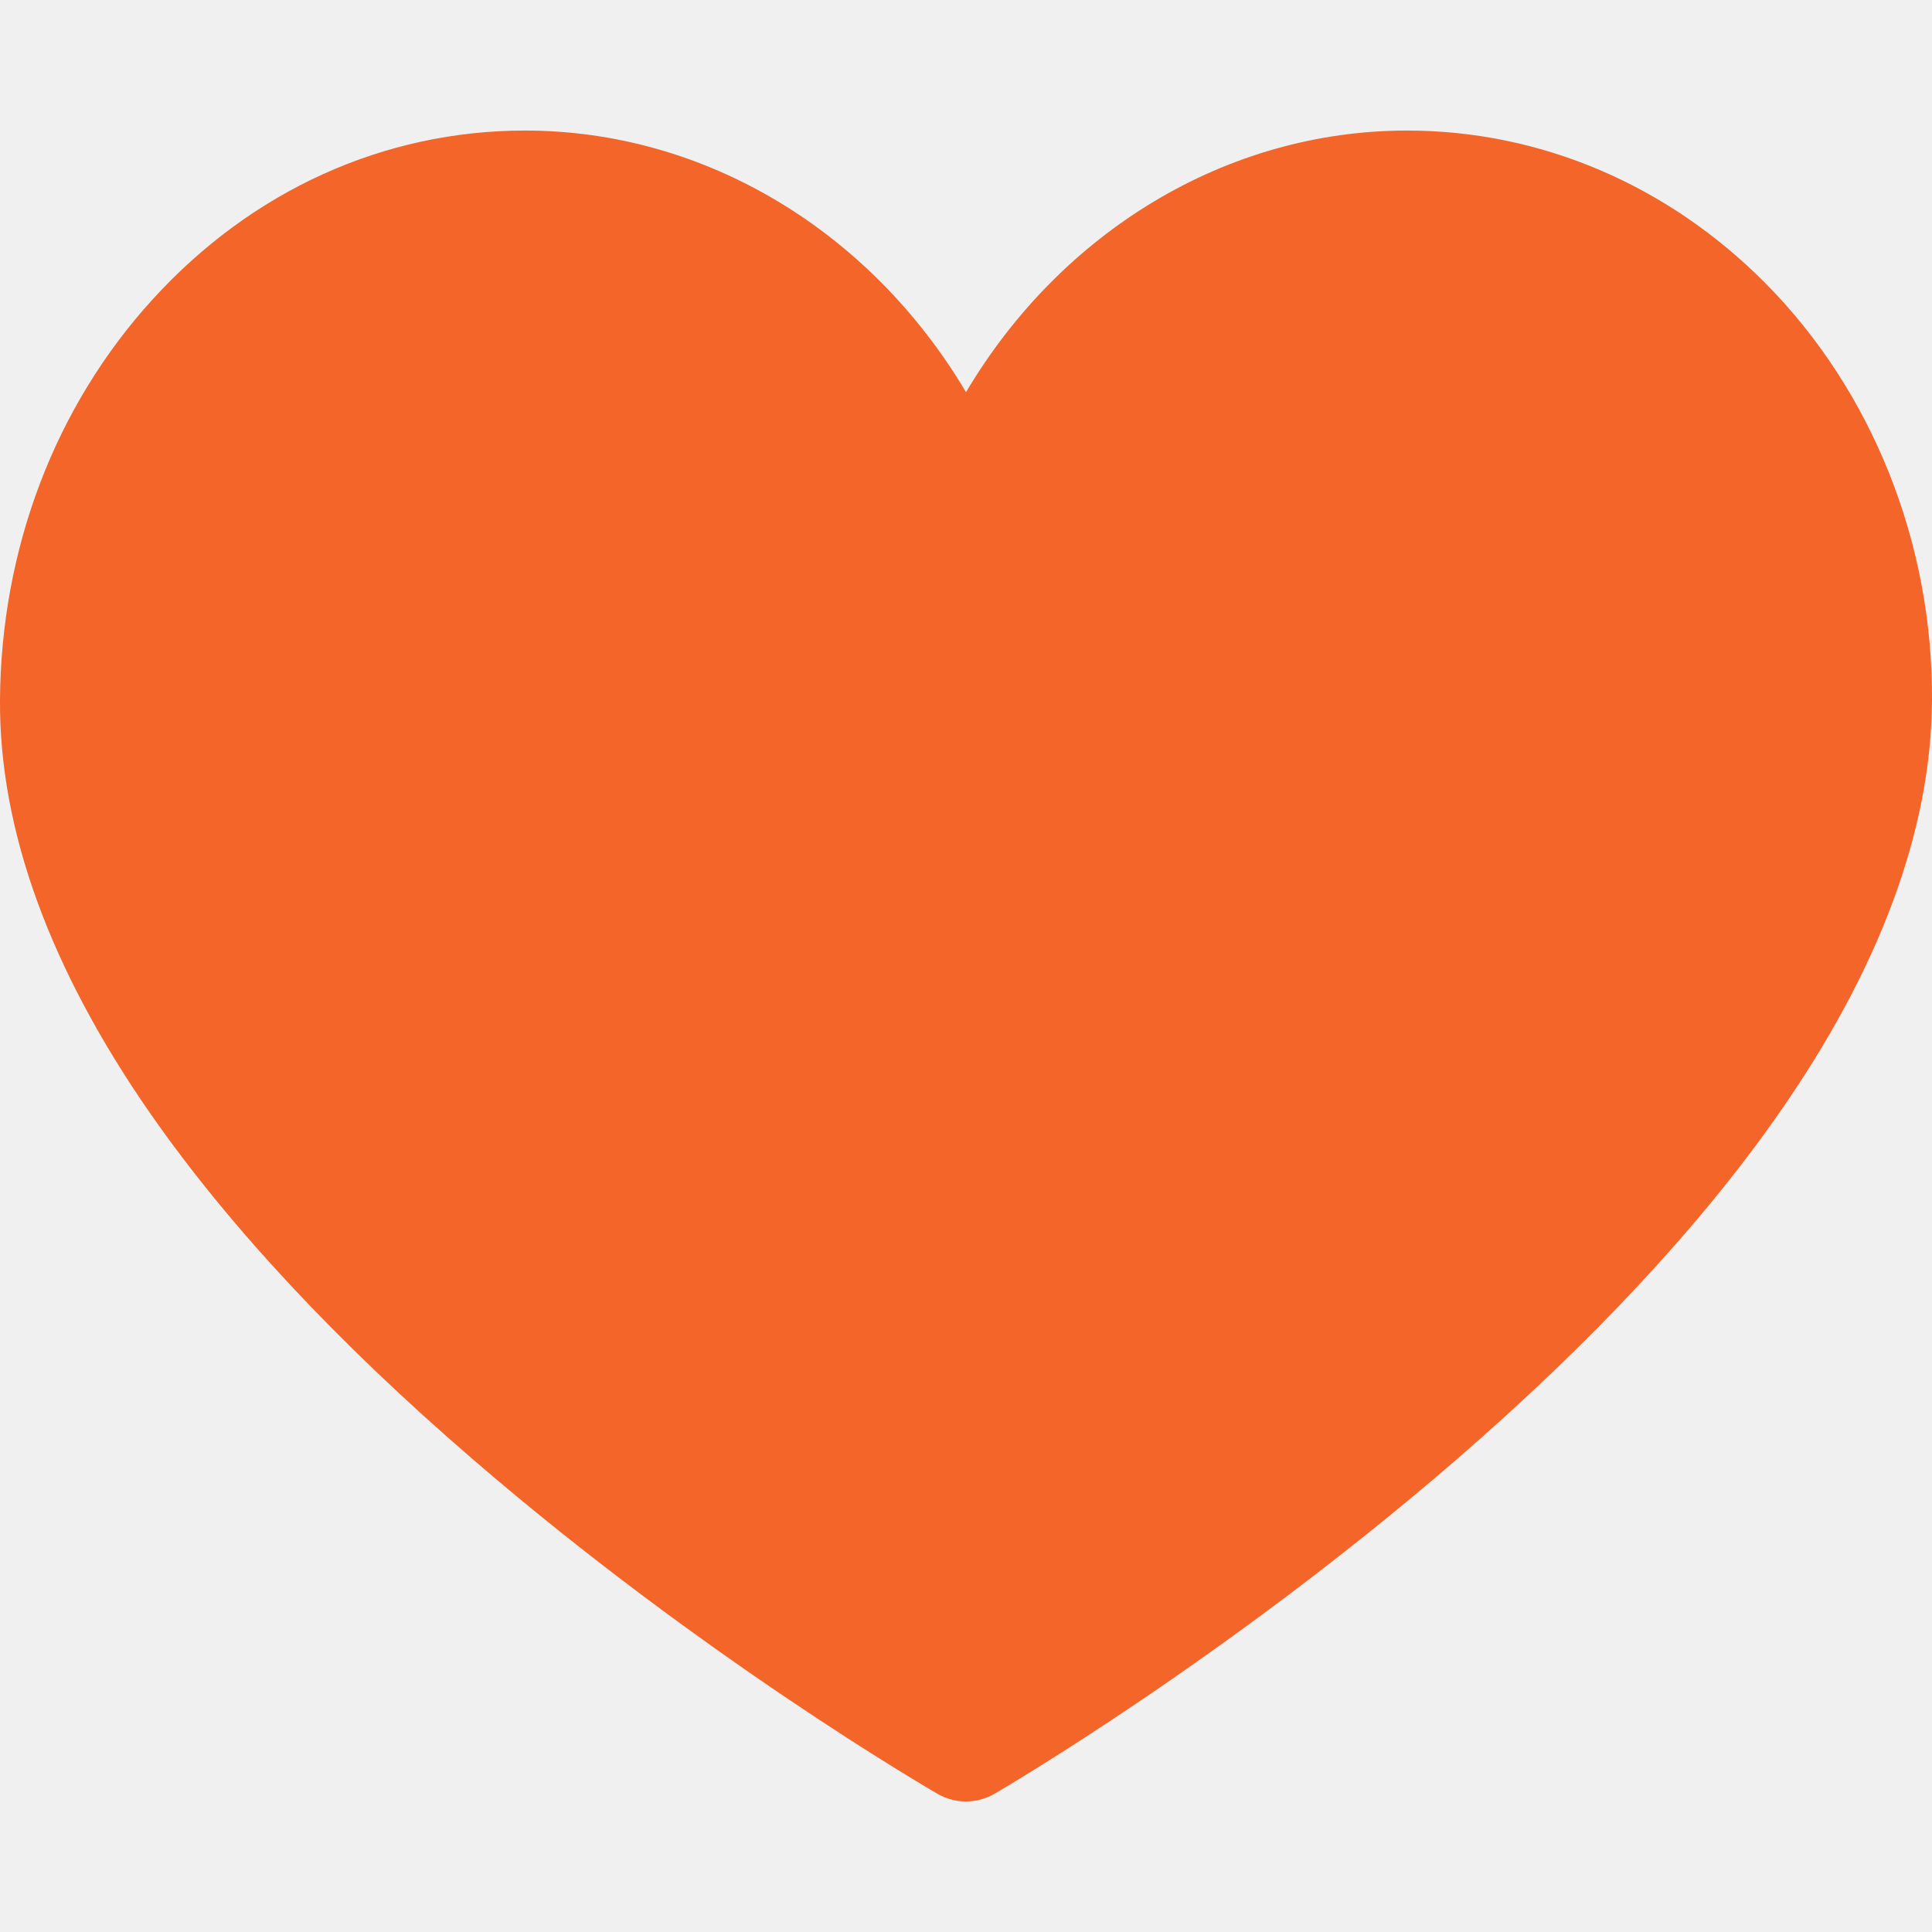
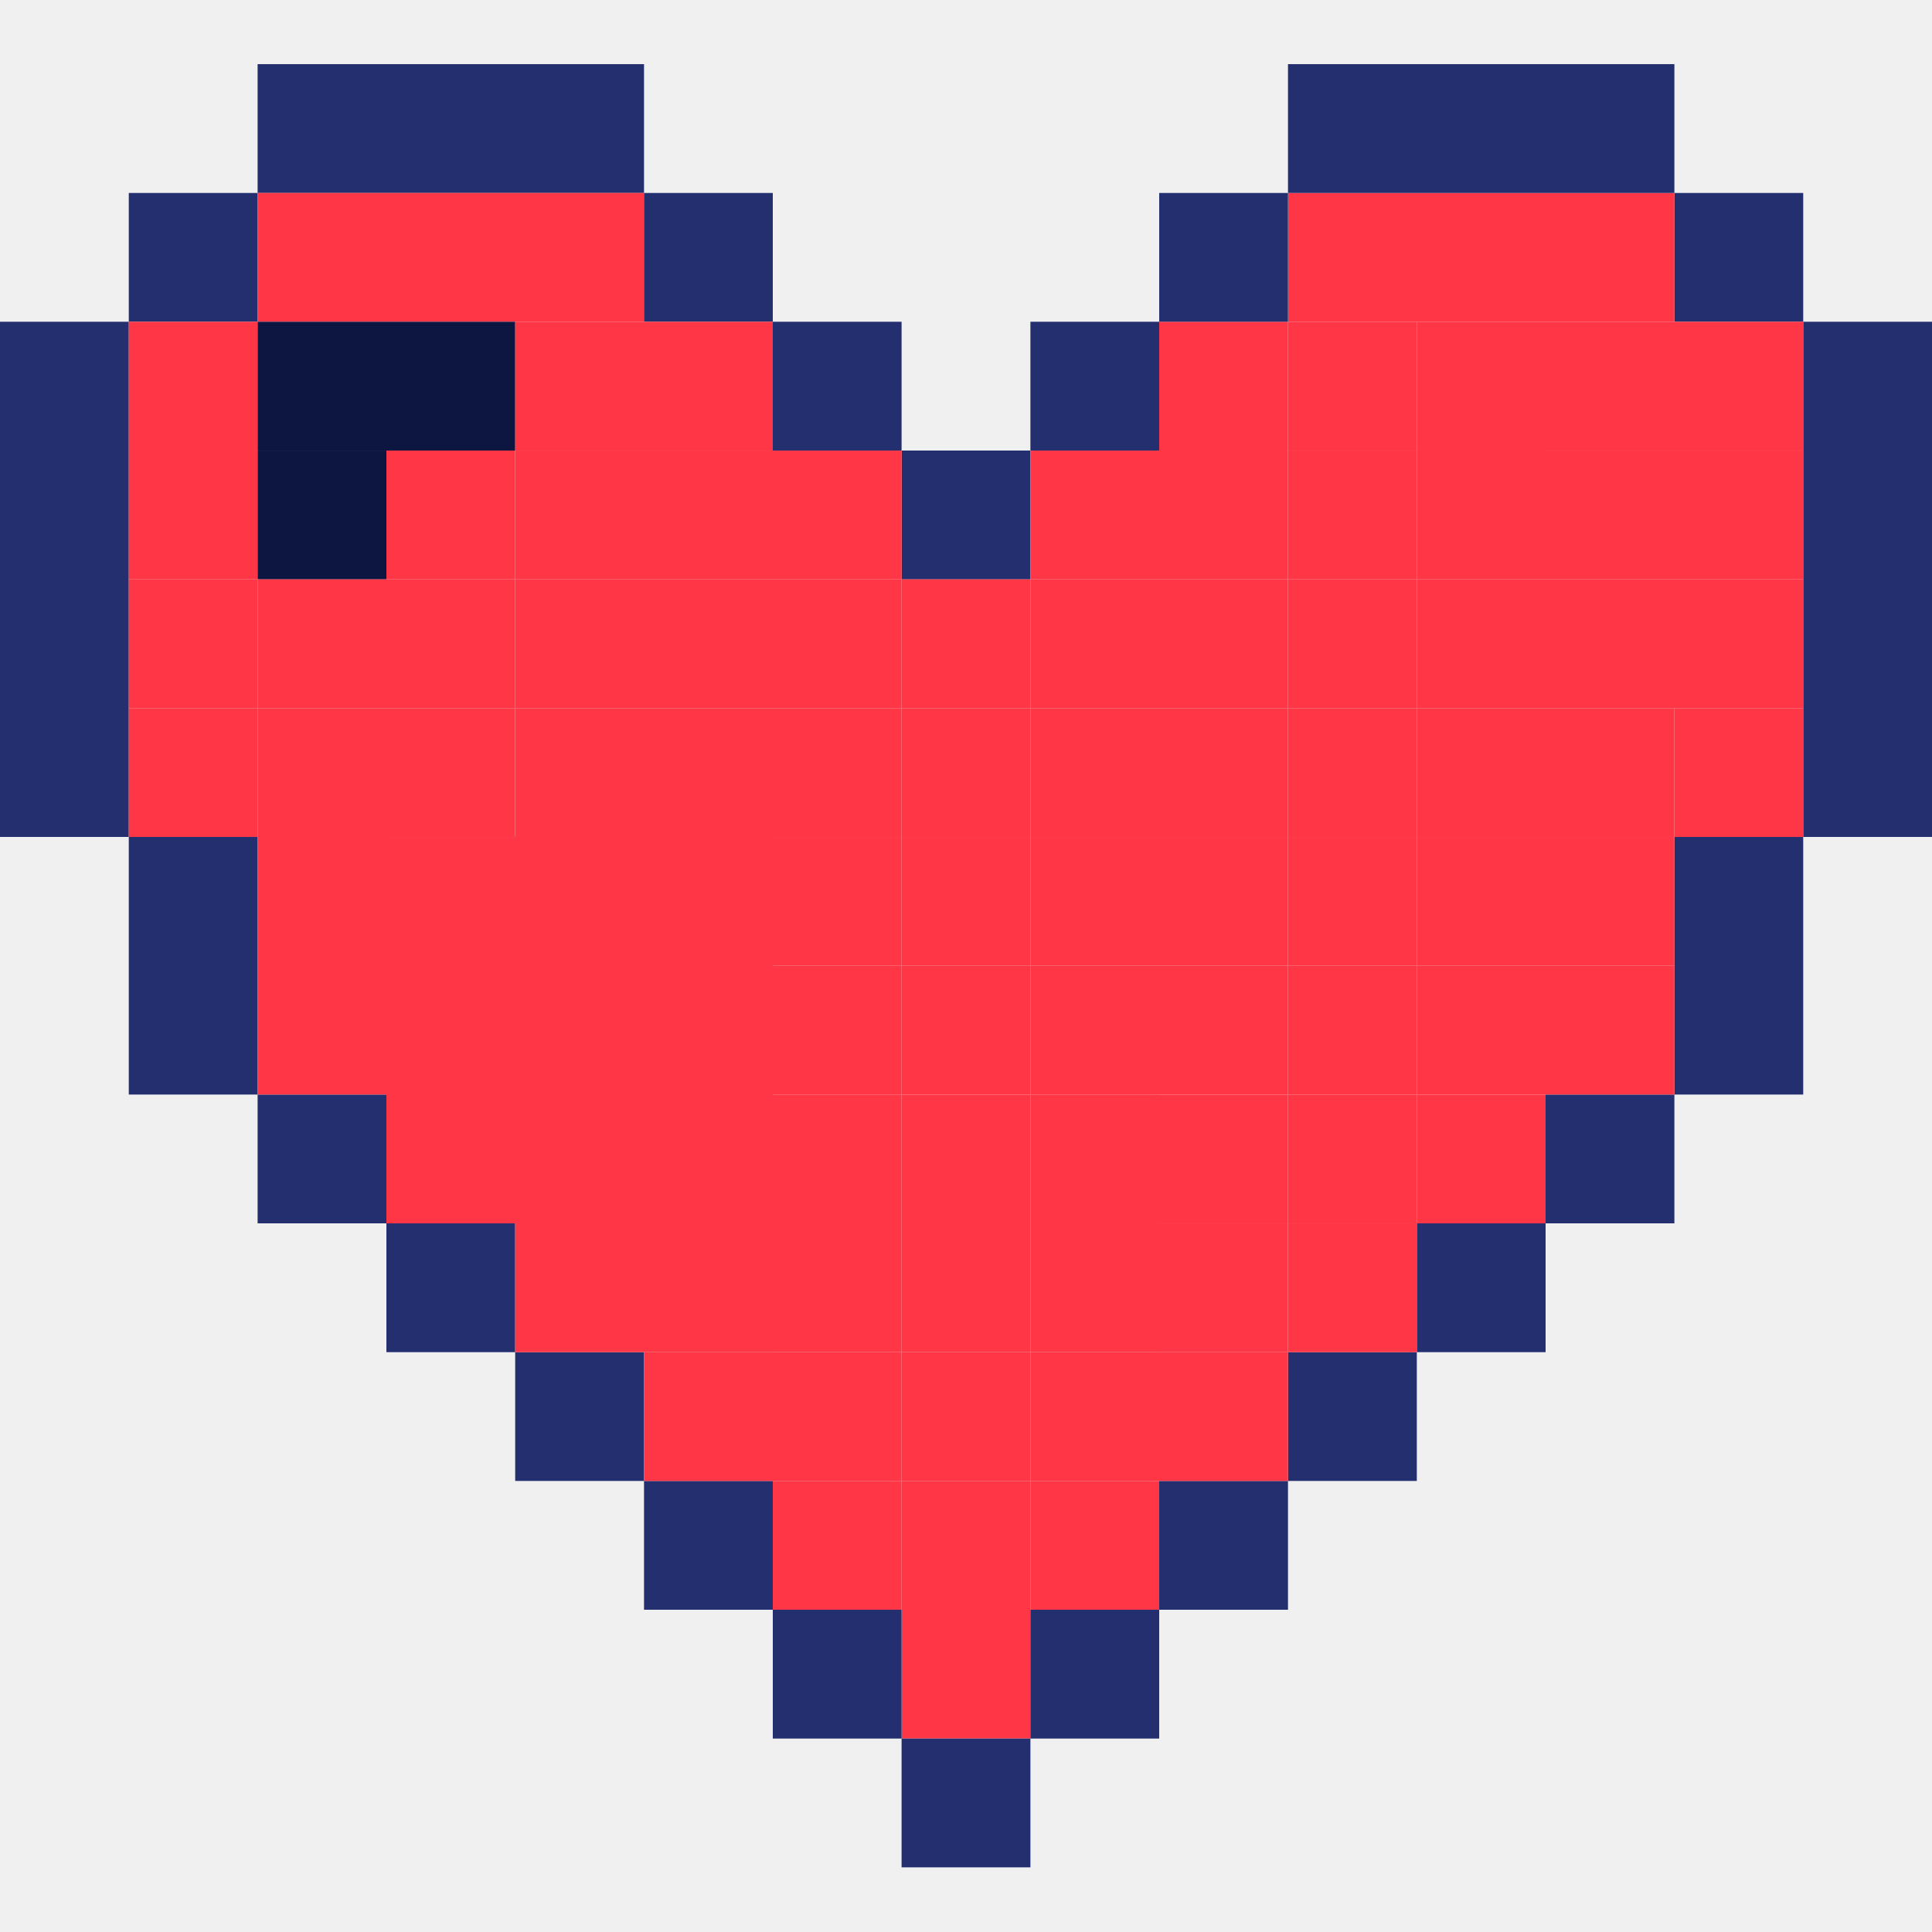
- <svg xmlns="http://www.w3.org/2000/svg" width="21" height="21" viewBox="0 0 21 21" fill="none">
-   <g clip-path="url(#clip0_611_2321)">
-     <path d="M10.5 19.581C10.394 19.581 10.288 19.554 10.192 19.499C10.089 19.439 7.633 18.013 5.143 15.865C3.666 14.592 2.488 13.329 1.64 12.112C0.543 10.536 -0.009 9.021 0 7.608C0.011 5.964 0.599 4.417 1.659 3.254C2.736 2.071 4.173 1.419 5.706 1.419C7.67 1.419 9.466 2.519 10.5 4.263C11.534 2.519 13.33 1.419 15.294 1.419C16.743 1.419 18.124 2.007 19.185 3.074C20.349 4.246 21.011 5.901 21 7.616C20.991 9.026 20.429 10.539 19.329 12.112C18.479 13.329 17.302 14.591 15.832 15.864C13.35 18.012 10.912 19.438 10.809 19.498C10.714 19.553 10.607 19.581 10.5 19.581Z" fill="#F36529" />
-   </g>
-   <defs>
-     <clipPath id="clip0_611_2321">
-       <rect width="21" height="21" fill="white" />
-     </clipPath>
-   </defs>
+ <svg xmlns="http://www.w3.org/2000/svg" width="56" height="56" viewBox="0 0 56 56" fill="none">
+   <path d="M0 9.326H3.733V13.059H0V9.326ZM52.267 9.326H56V13.059H52.267V9.326ZM0 13.059H3.733V16.793H0V13.059ZM52.267 13.059H56V16.793H52.267V13.059ZM0 16.793H3.733V20.526H0V16.793ZM52.267 16.793H56V20.526H52.267V16.793ZM3.733 24.259H7.467V27.993H3.733V24.259ZM48.533 24.259H52.267V27.993H48.533V24.259ZM0 20.526H3.733V24.259H0V20.526ZM52.267 20.526H56V24.259H52.267V20.526ZM3.733 27.993H7.467V31.726H3.733V27.993ZM48.533 27.993H52.267V31.726H48.533V27.993ZM7.467 31.726H11.2V35.459H7.467V31.726ZM44.8 31.726H48.533V35.459H44.8V31.726ZM11.2 35.459H14.933V39.193H11.2V35.459ZM41.067 35.459H44.8V39.193H41.067V35.459ZM14.933 39.193H18.667V42.926H14.933V39.193ZM37.333 39.193H41.067V42.926H37.333V39.193ZM18.667 42.926H22.4V46.659H18.667V42.926ZM33.6 42.926H37.333V46.659H33.6V42.926ZM3.733 5.593H7.467V9.326H3.733V5.593ZM48.533 5.593H52.267V9.326H48.533V5.593ZM11.2 1.859H14.933V5.593H11.2V1.859ZM7.467 1.859H11.2V5.593H7.467V1.859ZM14.933 1.859H18.667V5.593H14.933V1.859Z" fill="#232F6F" />
+   <path d="M11.2 5.593H14.934V9.326H11.2V5.593ZM7.467 5.593H11.2V9.326H7.467V5.593ZM14.934 5.593H18.667V9.326H14.934V5.593ZM41.067 5.593H44.8V9.326H41.067V5.593ZM37.334 5.593H41.067V9.326H37.334V5.593ZM44.8 5.593H48.533V9.326H44.8V5.593Z" fill="#FF3646" />
+   <path d="M18.667 5.593H22.4V9.326H18.667V5.593Z" fill="#232F6F" />
+   <path d="M3.733 9.326H7.467V13.059H3.733V9.326Z" fill="#FF3646" />
+   <path d="M11.2 9.326H14.934V13.059H11.2V9.326ZM7.467 9.326H11.2V13.059H7.467V9.326Z" fill="#0D1541" />
+   <path d="M14.933 9.326H18.667V13.059H14.933V9.326ZM18.667 9.326H22.4V13.059H18.667V9.326ZM3.733 13.059H7.467V16.793H3.733V13.059ZM11.2 13.059H14.933V16.793H11.2V13.059Z" fill="#FF3646" />
+   <path d="M7.467 13.06H11.2V16.793H7.467V13.06Z" fill="#0D1541" />
+   <path d="M14.933 13.06H18.667V16.793H14.933V13.06ZM18.667 13.06H22.4V16.793H18.667V13.06ZM3.733 16.793H7.467V20.526H3.733V16.793ZM11.2 16.793H14.933V20.526H11.2V16.793Z" fill="#FF3646" />
+   <path d="M7.467 16.793H11.2V20.526H7.467V16.793ZM14.933 16.793H18.667V20.526H14.933V16.793ZM18.667 16.793H22.4V20.526H18.667V16.793ZM3.733 20.526H7.467V24.26H3.733V20.526ZM11.2 20.526H14.933V24.26H11.2V20.526Z" fill="#FF3646" />
+   <path d="M7.467 20.526H11.2V24.26H7.467V20.526ZM14.934 20.526H18.667V24.26H14.934V20.526ZM18.667 20.526H22.4V24.26H18.667V20.526ZM11.2 24.26H14.934V27.993H11.2V24.26ZM7.467 24.26H11.2V27.993H7.467V24.26ZM14.934 24.26H18.667V27.993H14.934V24.26ZM18.667 24.26H22.4V27.993H18.667V24.26ZM11.2 27.993H14.934V31.726H11.2V27.993ZM7.467 27.993H11.2V31.726H7.467V27.993ZM14.934 27.993H18.667V31.726H14.934V27.993ZM18.667 27.993H22.4V31.726H18.667V27.993ZM11.2 31.726H14.934V35.46H11.2V31.726ZM14.934 31.726H18.667V35.46H14.934V31.726ZM18.667 31.726H22.4V35.46H18.667V31.726ZM14.934 35.46H18.667V39.193H14.934V35.46ZM18.667 35.46H22.4V39.193H18.667V35.46Z" fill="#FF3646" />
+   <path d="M18.667 39.193H22.4V42.926H18.667V39.193ZM33.6 9.326H37.333V13.059H33.6V9.326ZM41.067 9.326H44.8V13.059H41.067V9.326Z" fill="#FF3646" />
+   <path d="M37.333 9.326H41.067V13.059H37.333V9.326ZM44.8 9.326H48.533V13.059H44.8V9.326ZM48.533 9.326H52.267V13.059H48.533V9.326ZM33.6 13.059H37.333V16.793H33.6V13.059ZM41.067 13.059H44.8V16.793H41.067V13.059Z" fill="#FF3646" />
+   <path d="M37.333 13.06H41.067V16.793H37.333V13.06ZM44.8 13.06H48.533V16.793H44.8V13.06ZM48.533 13.06H52.267V16.793H48.533V13.06ZM33.6 16.793H37.333V20.526H33.6V16.793ZM41.067 16.793H44.8V20.526H41.067V16.793Z" fill="#FF3646" />
+   <path d="M37.333 16.793H41.067V20.526H37.333V16.793ZM44.8 16.793H48.533V20.526H44.8V16.793ZM48.533 16.793H52.267V20.526H48.533V16.793ZM33.6 20.526H37.333V24.26H33.6V20.526ZM41.067 20.526H44.8V24.26H41.067V20.526Z" fill="#FF3646" />
+   <path d="M37.333 20.526H41.067V24.26H37.333V20.526ZM44.8 20.526H48.533V24.26H44.8V20.526ZM33.6 24.26H37.333V27.993H33.6V24.26ZM41.067 24.26H44.8V27.993H41.067V24.26Z" fill="#FF3646" />
+   <path d="M37.333 24.26H41.067V27.993H37.333V24.26ZM44.8 24.26H48.533V27.993H44.8V24.26ZM33.6 27.993H37.333V31.726H33.6V27.993ZM41.067 27.993H44.8V31.726H41.067V27.993Z" fill="#FF3646" />
+   <path d="M37.333 27.993H41.067V31.727H37.333V27.993ZM33.6 31.727H37.333V35.46H33.6V31.727ZM41.067 31.727H44.8V35.46H41.067V31.727Z" fill="#FF3646" />
+   <path d="M37.333 31.727H41.067V35.46H37.333V31.727ZM33.6 35.46H37.333V39.193H33.6V35.46Z" fill="#FF3646" />
+   <path d="M33.6 39.192H37.333V42.926H33.6V39.192Z" fill="#FF3646" />
+   <path d="M37.334 35.46H41.067V39.193H37.334V35.46ZM44.8 27.993H48.533V31.726H44.8V27.993ZM48.533 20.526H52.267V24.26H48.533V20.526Z" fill="#FF3646" />
+   <path d="M22.4 9.326H26.133V13.059H22.4V9.326ZM26.133 13.059H29.867V16.793H26.133V13.059ZM33.6 5.593H37.333V9.326H33.6V5.593ZM29.867 9.326H33.6V13.059H29.867V9.326Z" fill="#232F6F" />
+   <path d="M22.4 13.06H26.133V16.793H22.4V13.06ZM26.133 16.793H29.867V20.526H26.133V16.793ZM29.867 13.06H33.6V16.793H29.867V13.06Z" fill="#FF3646" />
+   <path d="M22.4 16.793H26.133V20.526H22.4V16.793ZM26.133 20.526H29.867V24.26H26.133V20.526ZM29.867 16.793H33.6V20.526H29.867V16.793Z" fill="#FF3646" />
+   <path d="M22.4 20.526H26.133V24.26H22.4V20.526ZM26.133 24.26H29.867V27.993H26.133V24.26ZM29.867 20.526H33.6V24.26H29.867V20.526Z" fill="#FF3646" />
+   <path d="M22.4 24.26H26.133V27.993H22.4V24.26ZM26.133 27.993H29.867V31.726H26.133V27.993ZM29.867 24.26H33.6V27.993H29.867V24.26Z" fill="#FF3646" />
+   <path d="M22.4 27.993H26.133V31.727H22.4V27.993ZM26.133 31.727H29.867V35.46H26.133V31.727ZM29.867 27.993H33.6V31.727H29.867V27.993Z" fill="#FF3646" />
+   <path d="M22.4 31.726H26.133V35.459H22.4V31.726ZM26.133 35.459H29.867V39.192H26.133V35.459ZM29.867 31.726H33.6V35.459H29.867V31.726Z" fill="#FF3646" />
+   <path d="M22.4 35.459H26.133V39.192H22.4V35.459Z" fill="#FF3646" />
+   <path d="M26.133 39.192H29.867V42.926H26.133V39.192ZM29.867 35.459H33.6V39.192H29.867V35.459Z" fill="#FF3646" />
+   <path d="M22.4 39.192H26.133V42.926H22.4V39.192ZM26.133 42.926H29.867V46.659H26.133V42.926ZM29.867 39.192H33.6V42.926H29.867V39.192Z" fill="#FF3646" />
+   <path d="M22.4 42.926H26.133V46.659H22.4V42.926ZM26.133 46.659H29.867V50.392H26.133V46.659ZM29.867 42.926H33.6V46.659H29.867V42.926Z" fill="#FF3646" />
+   <path d="M22.4 46.659H26.133V50.393H22.4V46.659ZM26.133 50.393H29.867V54.126H26.133V50.393ZM29.867 46.659H33.6V50.393H29.867V46.659ZM37.333 1.859H41.067V5.593H37.333V1.859ZM41.067 1.859H44.8V5.593H41.067V1.859ZM44.8 1.859H48.533V5.593H44.8V1.859Z" fill="#232F6F" />
</svg>
